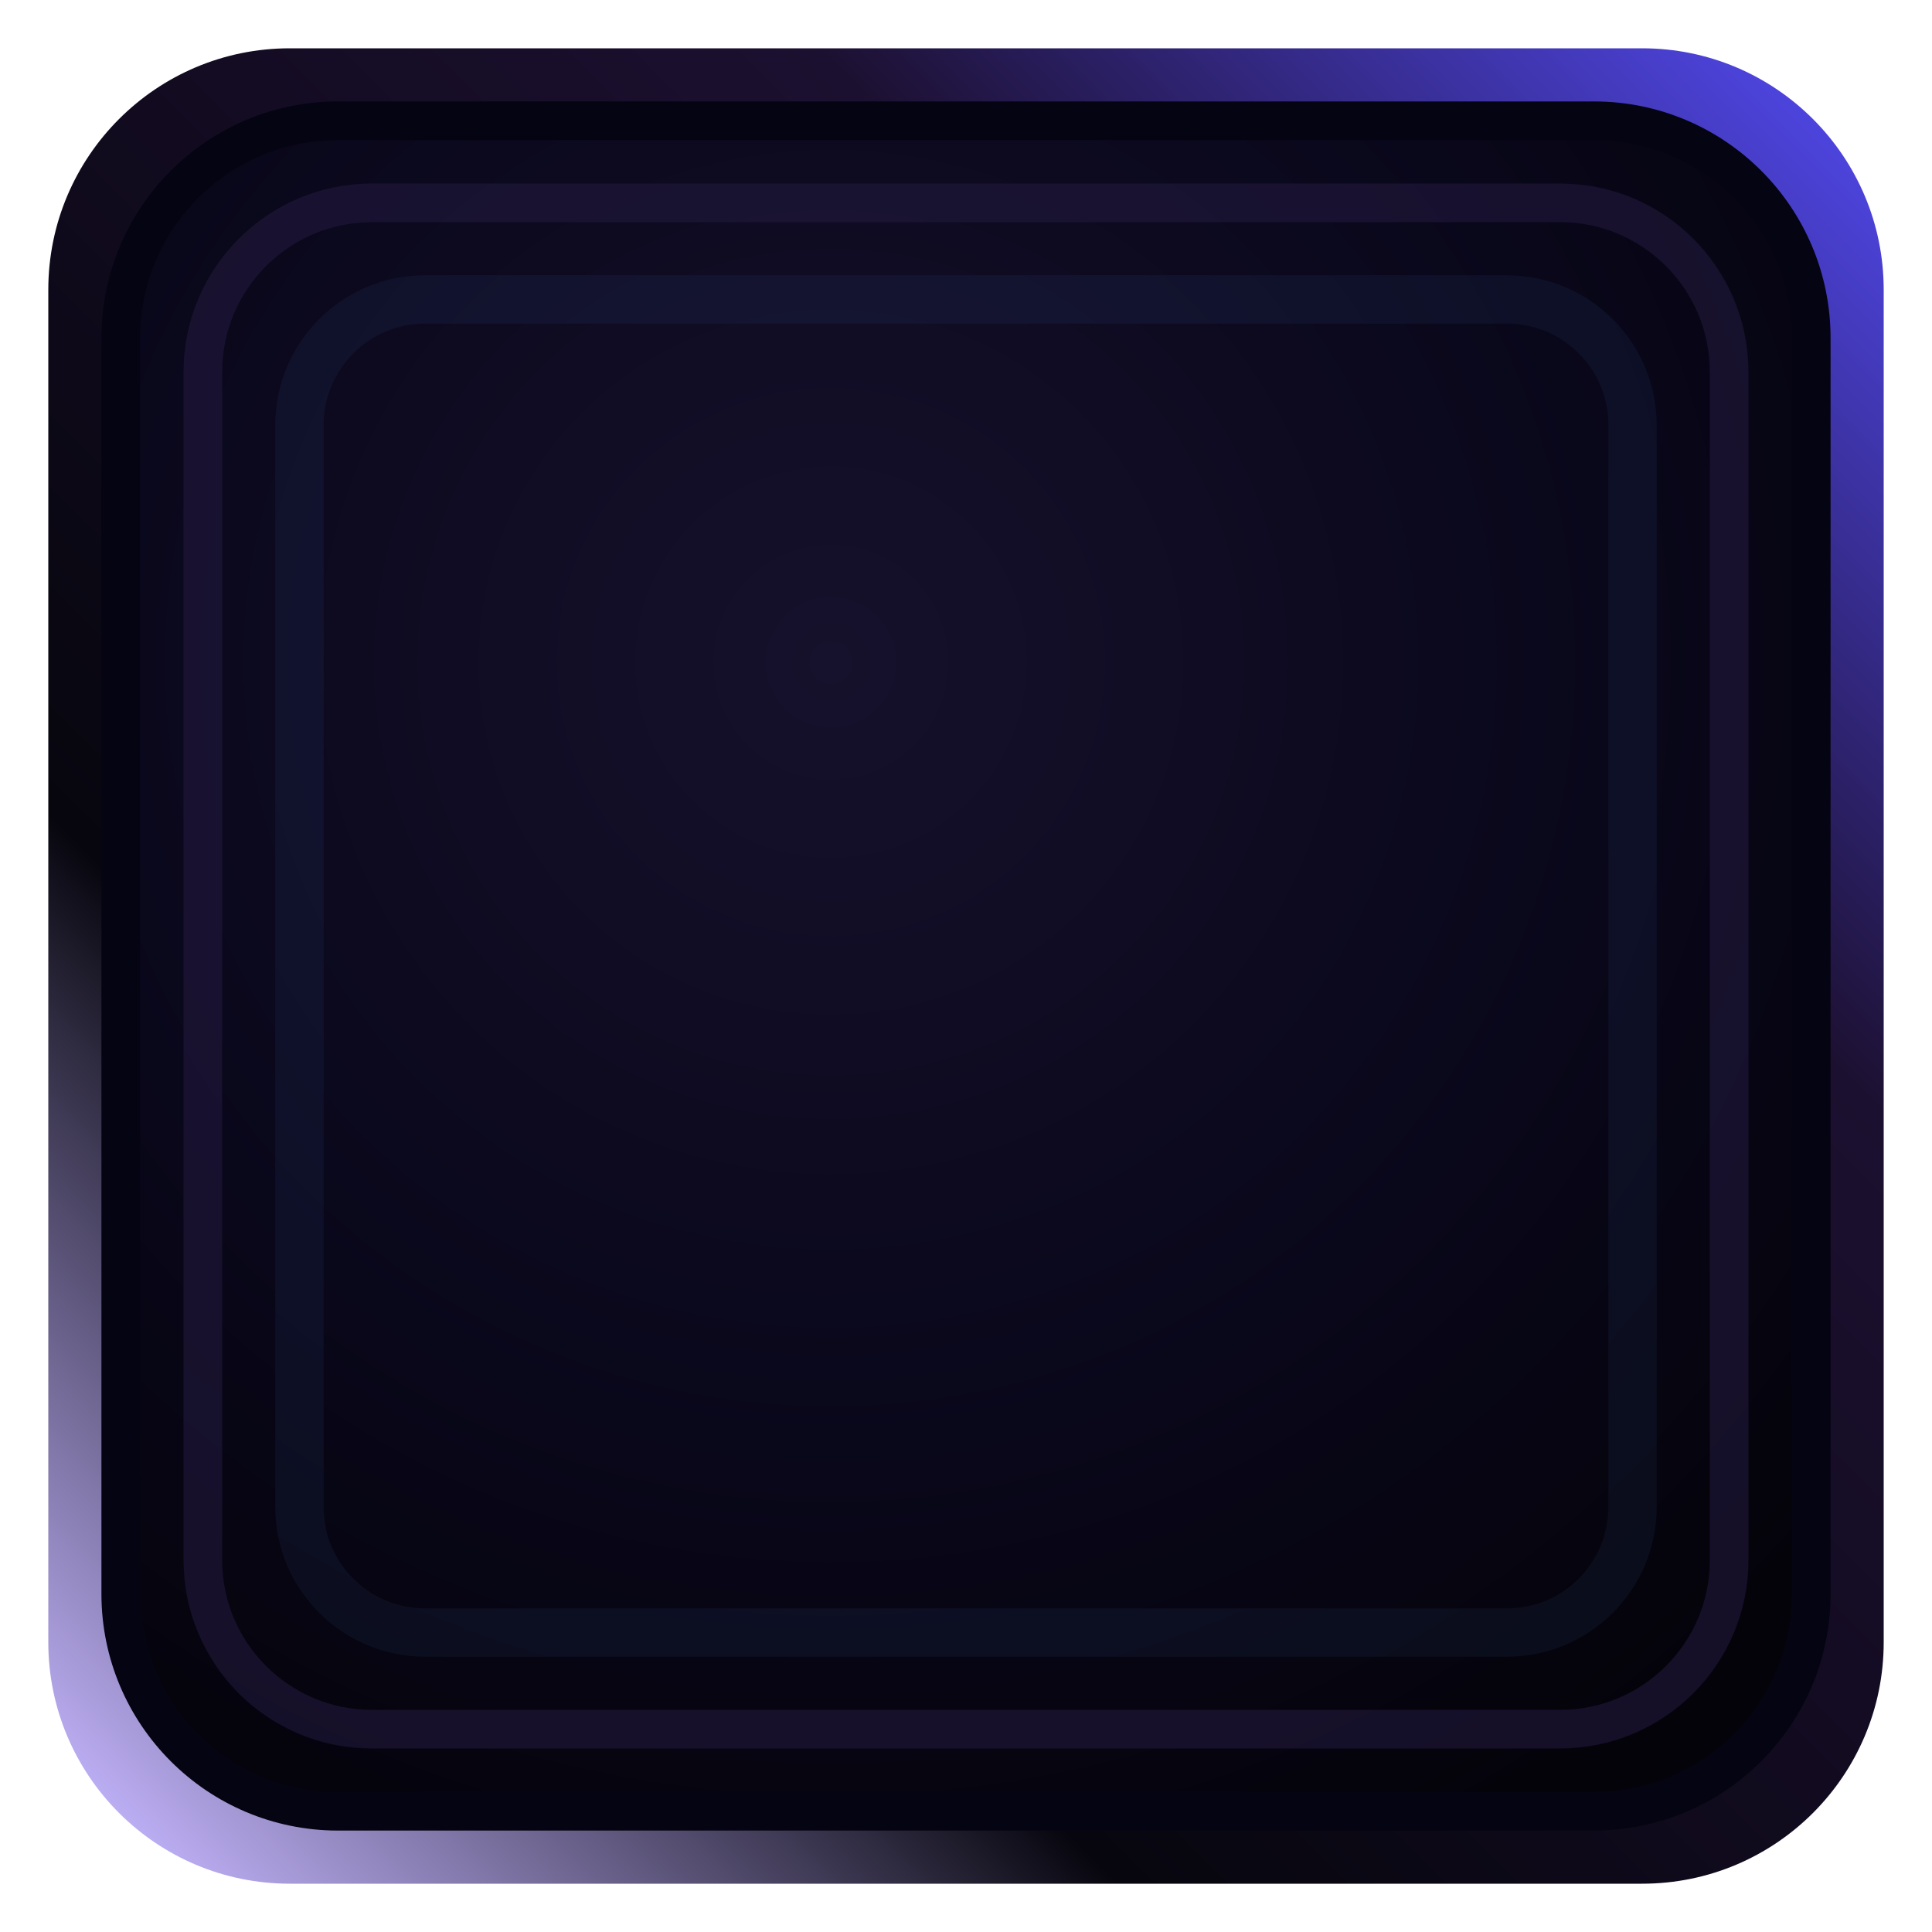
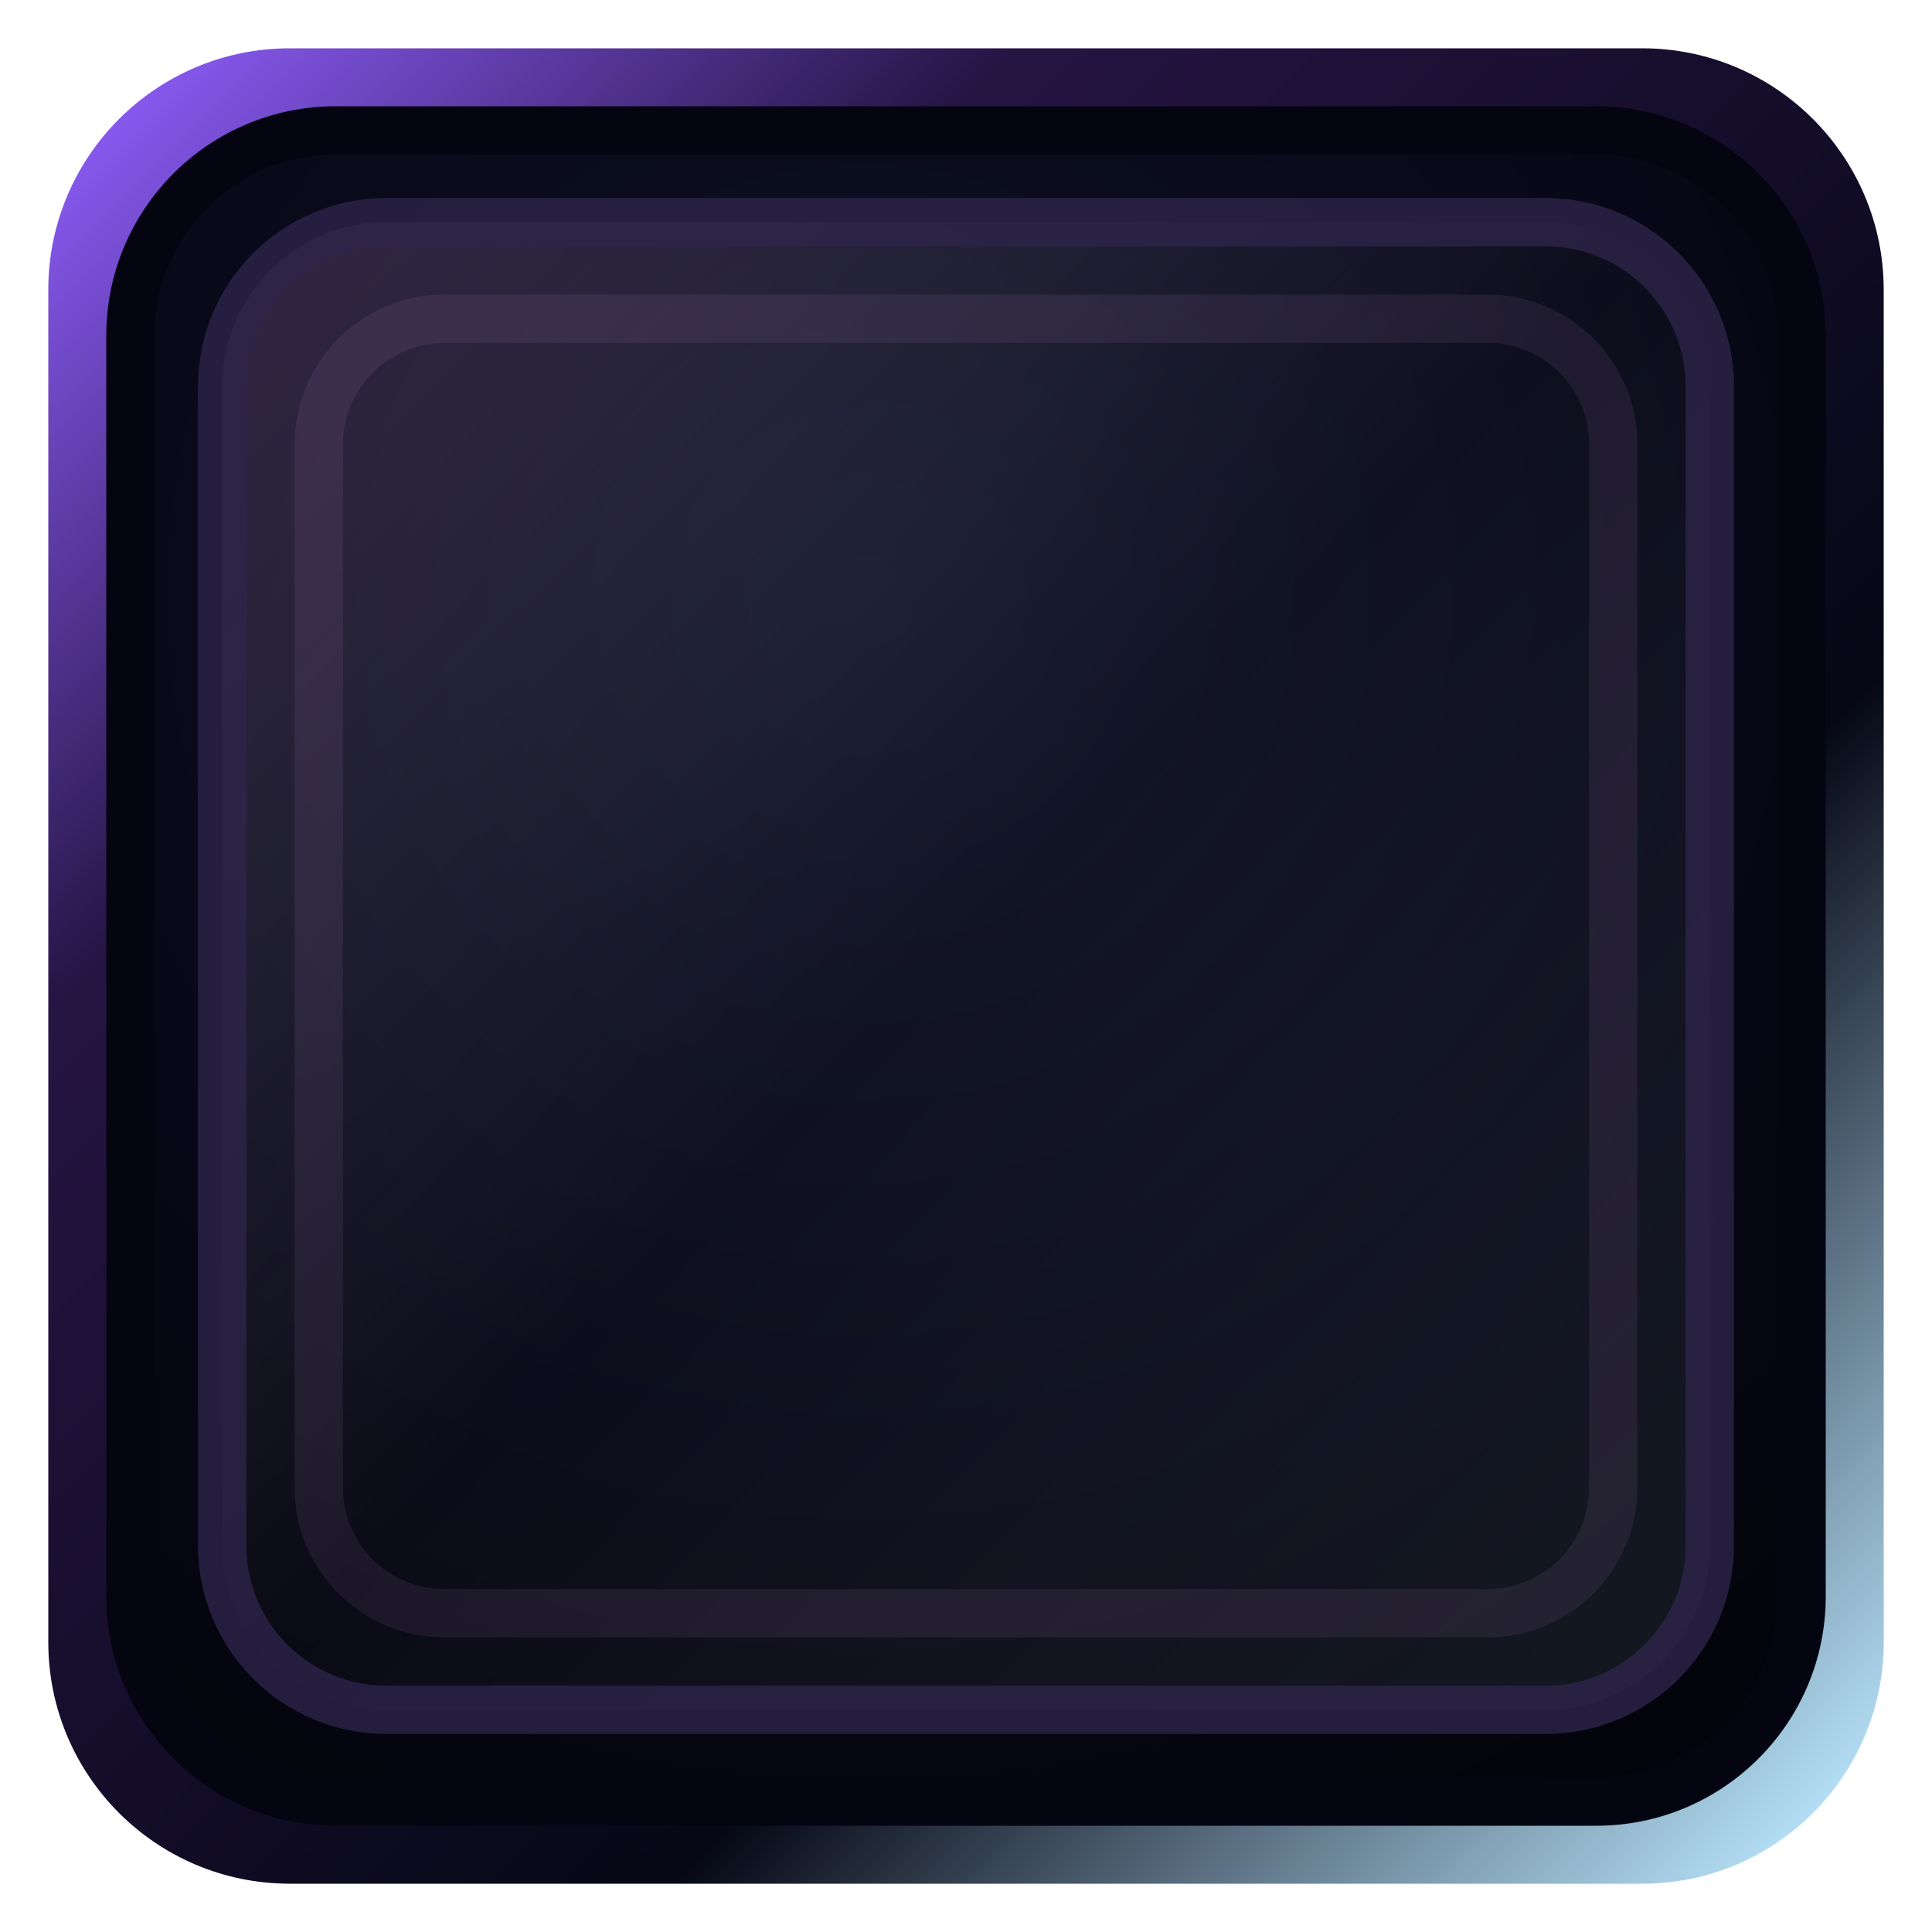
<svg xmlns="http://www.w3.org/2000/svg" width="40" height="40" viewBox="0 0 40 40" fill="none">
  <defs>
-     <linearGradient id="rim" x1="38" y1="2" x2="2" y2="38" gradientUnits="userSpaceOnUse">
-       <stop offset="0" stop-color="#4F46E5" />
-       <stop offset="0.28" stop-color="#1C1030" />
-       <stop offset="0.72" stop-color="#07060E" />
-       <stop offset="1" stop-color="#C4B5FD" />
+     <linearGradient id="stormRim" x1="2" y1="2" x2="38" y2="38" gradientUnits="userSpaceOnUse">
+       <stop offset="0" stop-color="#8B5CF6" />
+       <stop offset="0.25" stop-color="#261443" />
+       <stop offset="0.68" stop-color="#060815" />
+       <stop offset="1" stop-color="#BAE6FD" />
    </linearGradient>
-     <radialGradient id="stone" cx="0.42" cy="0.32" r="0.8">
-       <stop offset="0" stop-color="#16112C" />
-       <stop offset="0.58" stop-color="#09071A" />
-       <stop offset="1" stop-color="#040309" />
+     <radialGradient id="stormStone" cx="0.44" cy="0.28" r="0.82">
+       <stop offset="0" stop-color="#0F1327" />
+       <stop offset="0.62" stop-color="#070817" />
+       <stop offset="1" stop-color="#03040B" />
    </radialGradient>
+     <linearGradient id="mist" x1="6" y1="7" x2="34" y2="34" gradientUnits="userSpaceOnUse">
+       <stop offset="0" stop-color="#F0ABFC" stop-opacity="0.16" />
+       <stop offset="0.48" stop-color="#FFFFFF" stop-opacity="0.02" />
+       <stop offset="1" stop-color="#BAE6FD" stop-opacity="0.08" />
+     </linearGradient>
  </defs>
-   <rect x="1" y="1" width="38" height="38" rx="5" fill="url(#rim)" />
-   <rect x="2.5" y="2.5" width="35" height="35" rx="4.5" fill="url(#stone)" stroke="#050412" stroke-width="0.8" />
-   <rect x="4.2" y="4.2" width="31.6" height="31.6" rx="3.5" stroke="#231A40" stroke-opacity="0.55" stroke-width="0.8" fill="none" />
-   <rect x="6.2" y="6.2" width="27.6" height="27.6" rx="2.6" stroke="#60A5FA" stroke-opacity="0.06" stroke-width="1" fill="none" />
+   <rect x="1" y="1" width="38" height="38" rx="5" fill="url(#stormRim)" />
+   <rect x="2.7" y="2.7" width="34.6" height="34.6" rx="4.25" fill="url(#stormStone)" stroke="#050512" stroke-width="1" />
+   <rect x="4.6" y="4.6" width="30.8" height="30.8" rx="3.4" fill="url(#mist)" stroke="#2E244B" stroke-opacity="0.78" stroke-width="1" />
+   <rect x="6.6" y="6.6" width="26.8" height="26.8" rx="2.6" stroke="#F0ABFC" stroke-opacity="0.08" stroke-width="1" />
</svg>
